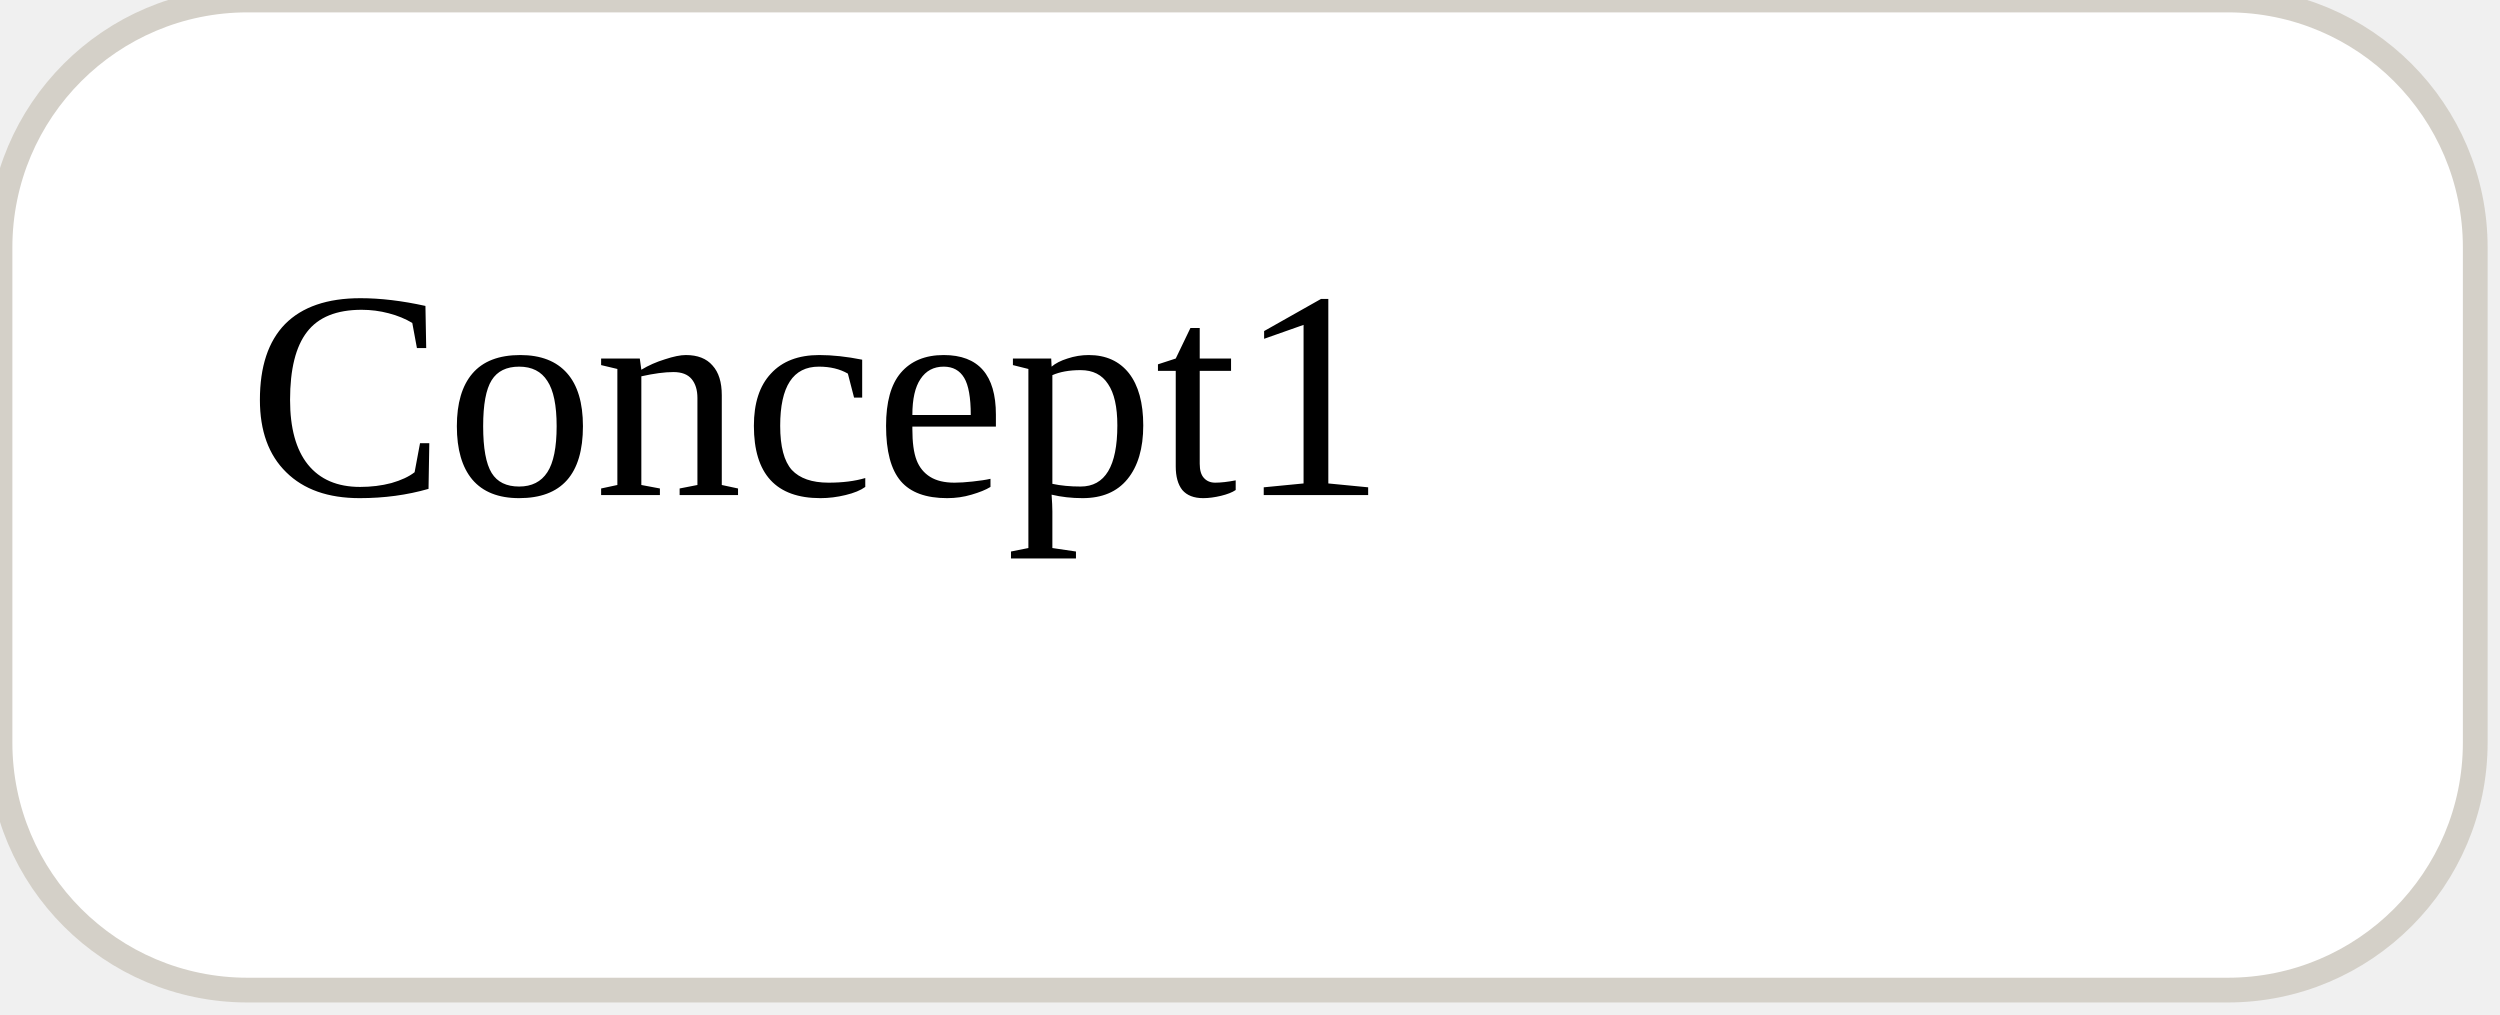
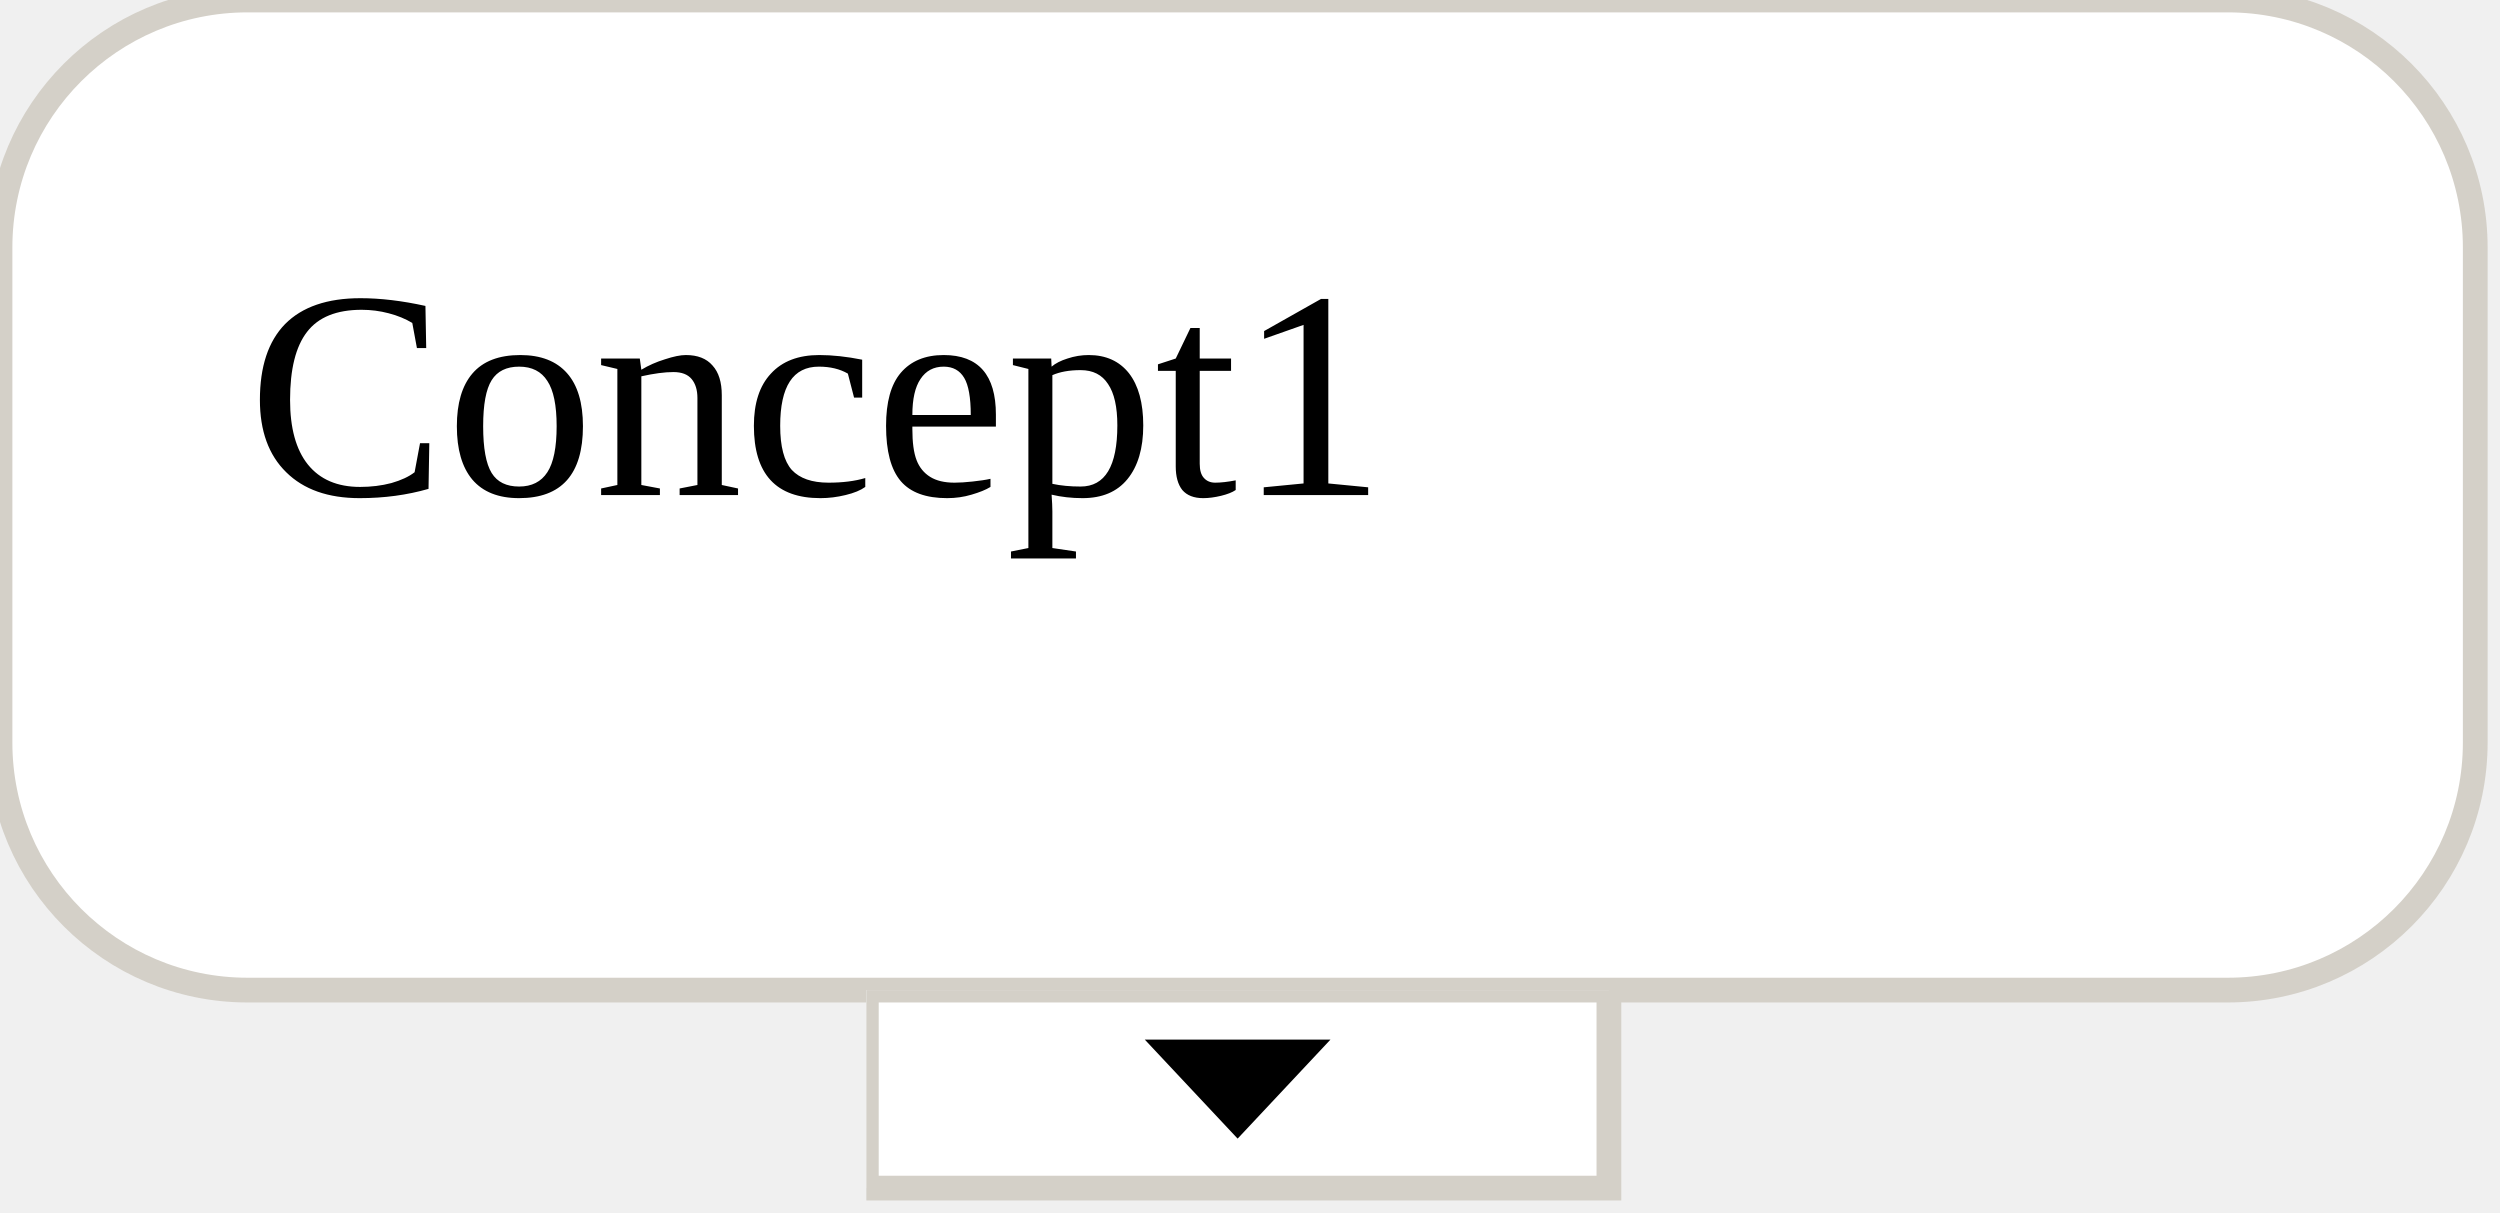
<svg xmlns="http://www.w3.org/2000/svg" version="1.1">
  <svg id="n1" x="0.0" y="0.0">
-     <rect fill="white" stroke="#D4D0C8" rx="10.0" ry="10.0" width="100.0" height="40.0" x="0.0" y="0.0" />
-     <text x="10.0" y="20.0">Concept1</text>
+     <svg>
+       <rect fill="white" stroke="#D4D0C8" rx="10.0" ry="10.0" width="100.0" height="40.0" x="0.0" y="0.0" />
+       <text x="10.0" y="20.0">Concept1</text>
+     </svg>
+     <svg x="35.0" y="40.0">
+       <rect fill="#FFFFFF" stroke="#D4D0C8" width="30.0" height="8.0" x="0.0" y="0.0" />
+       <polygon points="11.25,2.0 18.75,2.0 15.0,6.0 " fill="#000000" />
+     </svg>
  </svg>
</svg>
